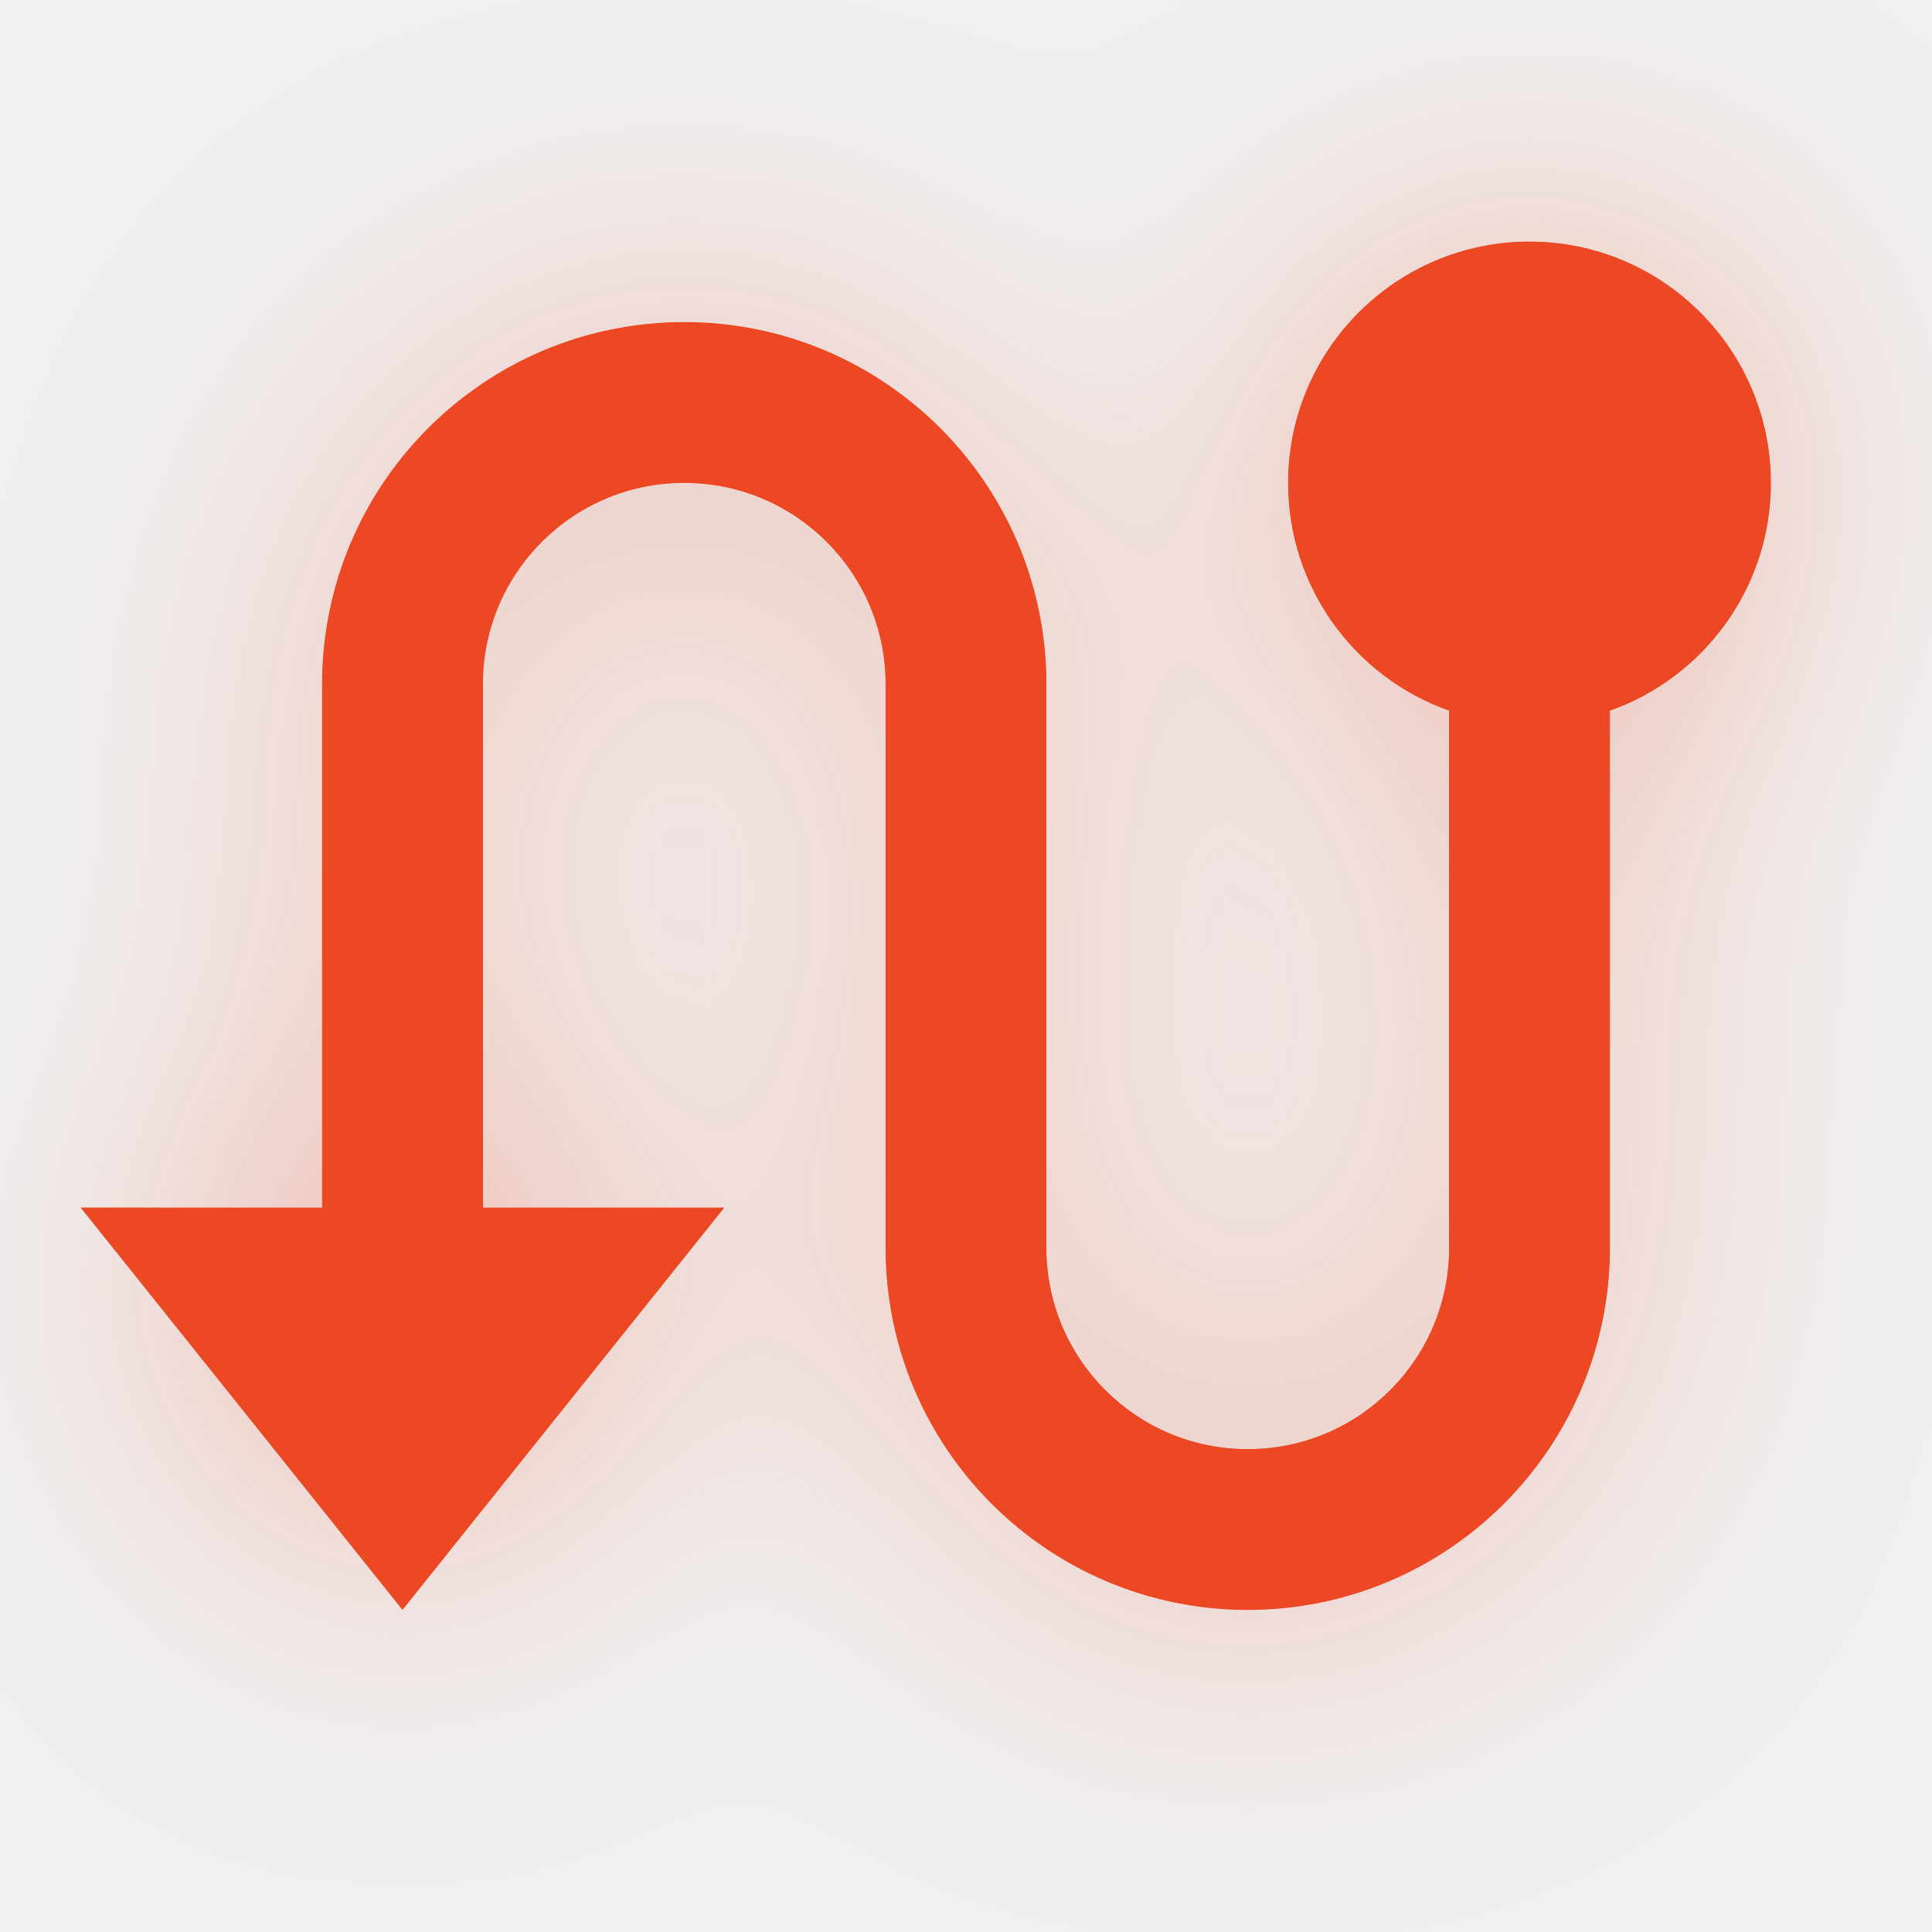
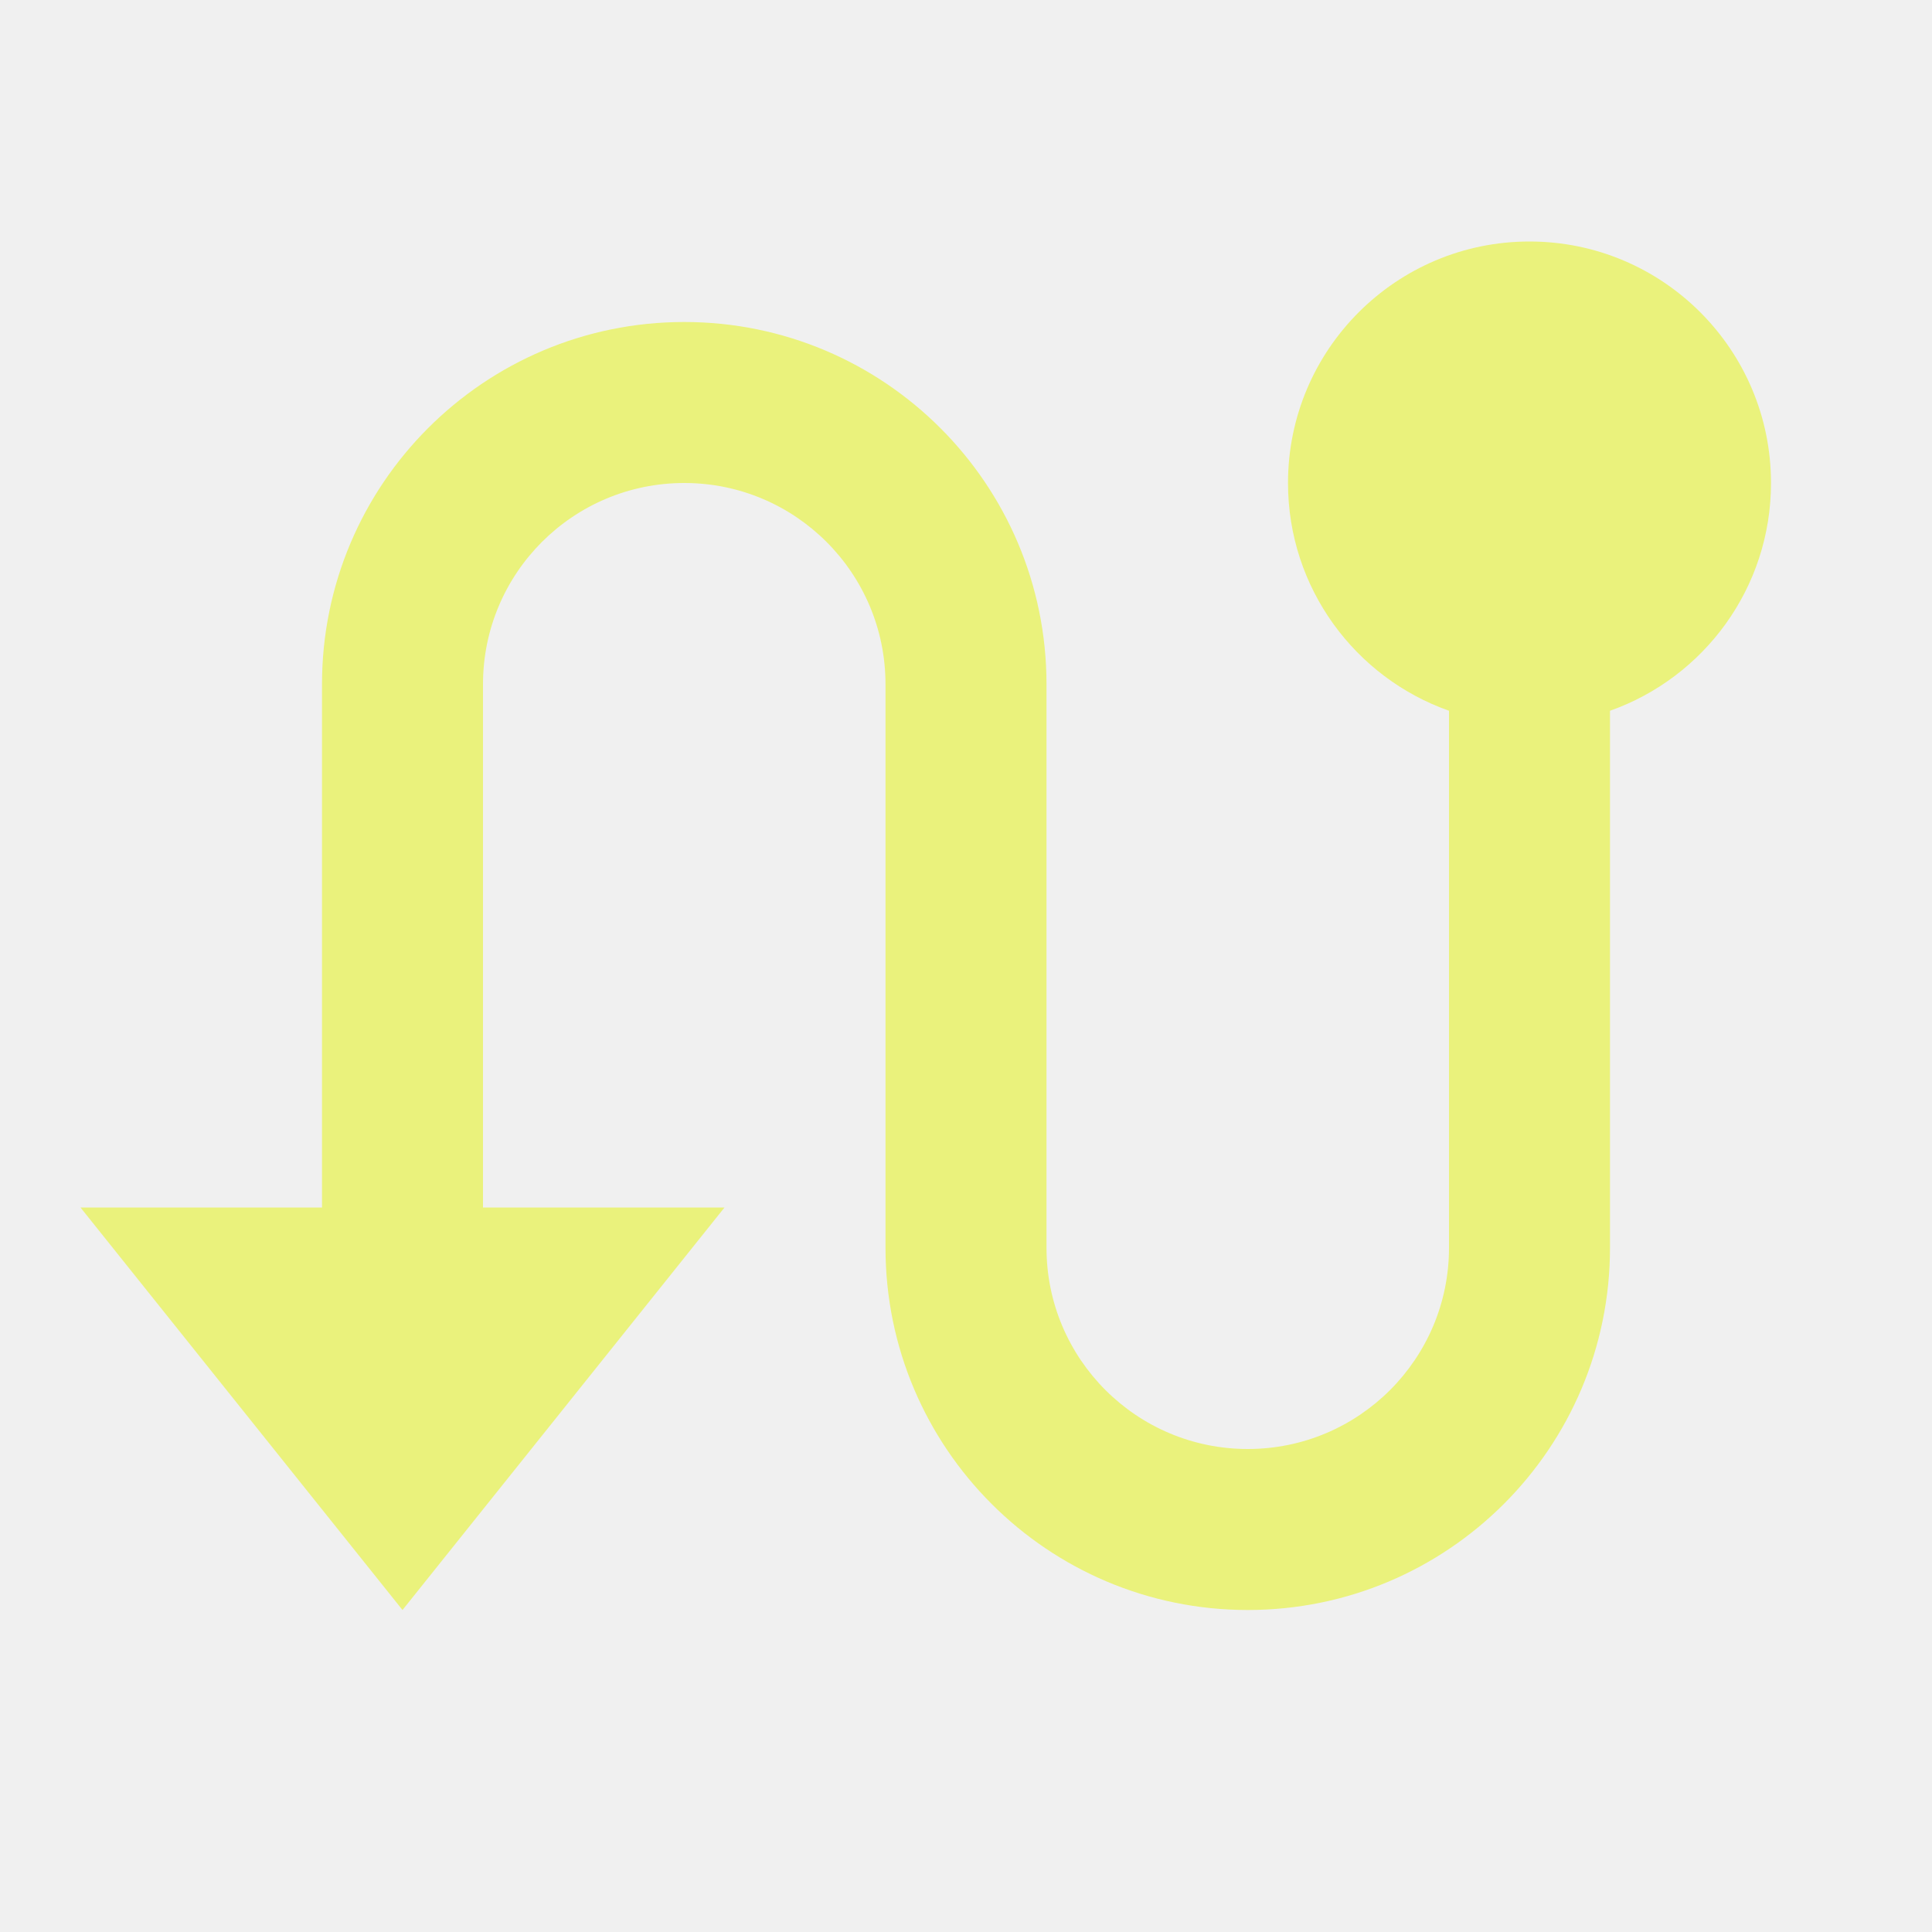
<svg xmlns="http://www.w3.org/2000/svg" width="36" height="36" viewBox="0 0 36 36" fill="none">
-   <g clip-path="url(#clip0_487_428)">
-     <g filter="url(#filter0_d_487_428)">
-       <path d="M6 22.5V12.75C6 9.022 9.022 6 12.75 6C16.478 6 19.5 9.022 19.5 12.75V23.25C19.5 25.321 21.179 27 23.25 27C25.321 27 27 25.321 27 23.25V13.244C25.252 12.626 24 10.959 24 9C24 6.515 26.015 4.5 28.5 4.5C30.985 4.5 33 6.515 33 9C33 10.959 31.748 12.626 30 13.244V23.25C30 26.978 26.978 30 23.25 30C19.522 30 16.5 26.978 16.5 23.25V12.75C16.5 10.679 14.821 9 12.75 9C10.679 9 9 10.679 9 12.75V22.5H13.5L7.5 30L1.5 22.5H6Z" fill="#EB4823" />
-     </g>
-   </g>
-   <defs>
-     <filter id="filter0_d_487_428" x="-4.5" y="-1.5" width="43.5" height="37.5" filterUnits="userSpaceOnUse" color-interpolation-filters="sRGB">
-       <feFlood flood-opacity="0" result="BackgroundImageFix" />
-       <feColorMatrix in="SourceAlpha" type="matrix" values="0 0 0 0 0 0 0 0 0 0 0 0 0 0 0 0 0 0 127 0" result="hardAlpha" />
-       <feOffset />
-       <feGaussianBlur stdDeviation="3" />
-       <feComposite in2="hardAlpha" operator="out" />
-       <feColorMatrix type="matrix" values="0 0 0 0 0.922 0 0 0 0 0.282 0 0 0 0 0.137 0 0 0 0.36 0" />
-       <feBlend mode="normal" in2="BackgroundImageFix" result="effect1_dropShadow_487_428" />
-       <feBlend mode="normal" in="SourceGraphic" in2="effect1_dropShadow_487_428" result="shape" />
-     </filter>
-     <clipPath id="clip0_487_428">
-       <rect width="36" height="36" fill="white" />
-     </clipPath>
-   </defs>
+   <path d="M6 22.5V12.75C6 9.022 9.022 6 12.75 6C16.478 6 19.5 9.022 19.5 12.75V23.25C19.5 25.321 21.179 27 23.25 27C25.321 27 27 25.321 27 23.25V13.244C25.252 12.626 24 10.959 24 9C24 6.515 26.015 4.5 28.5 4.5C30.985 4.5 33 6.515 33 9C33 10.959 31.748 12.626 30 13.244V23.25C30 26.978 26.978 30 23.25 30C19.522 30 16.5 26.978 16.5 23.25V12.75C16.5 10.679 14.821 9 12.75 9C10.679 9 9 10.679 9 12.75V22.5H13.5L7.5 30L1.5 22.5H6Z" fill="#EAF27C" />
</svg>
